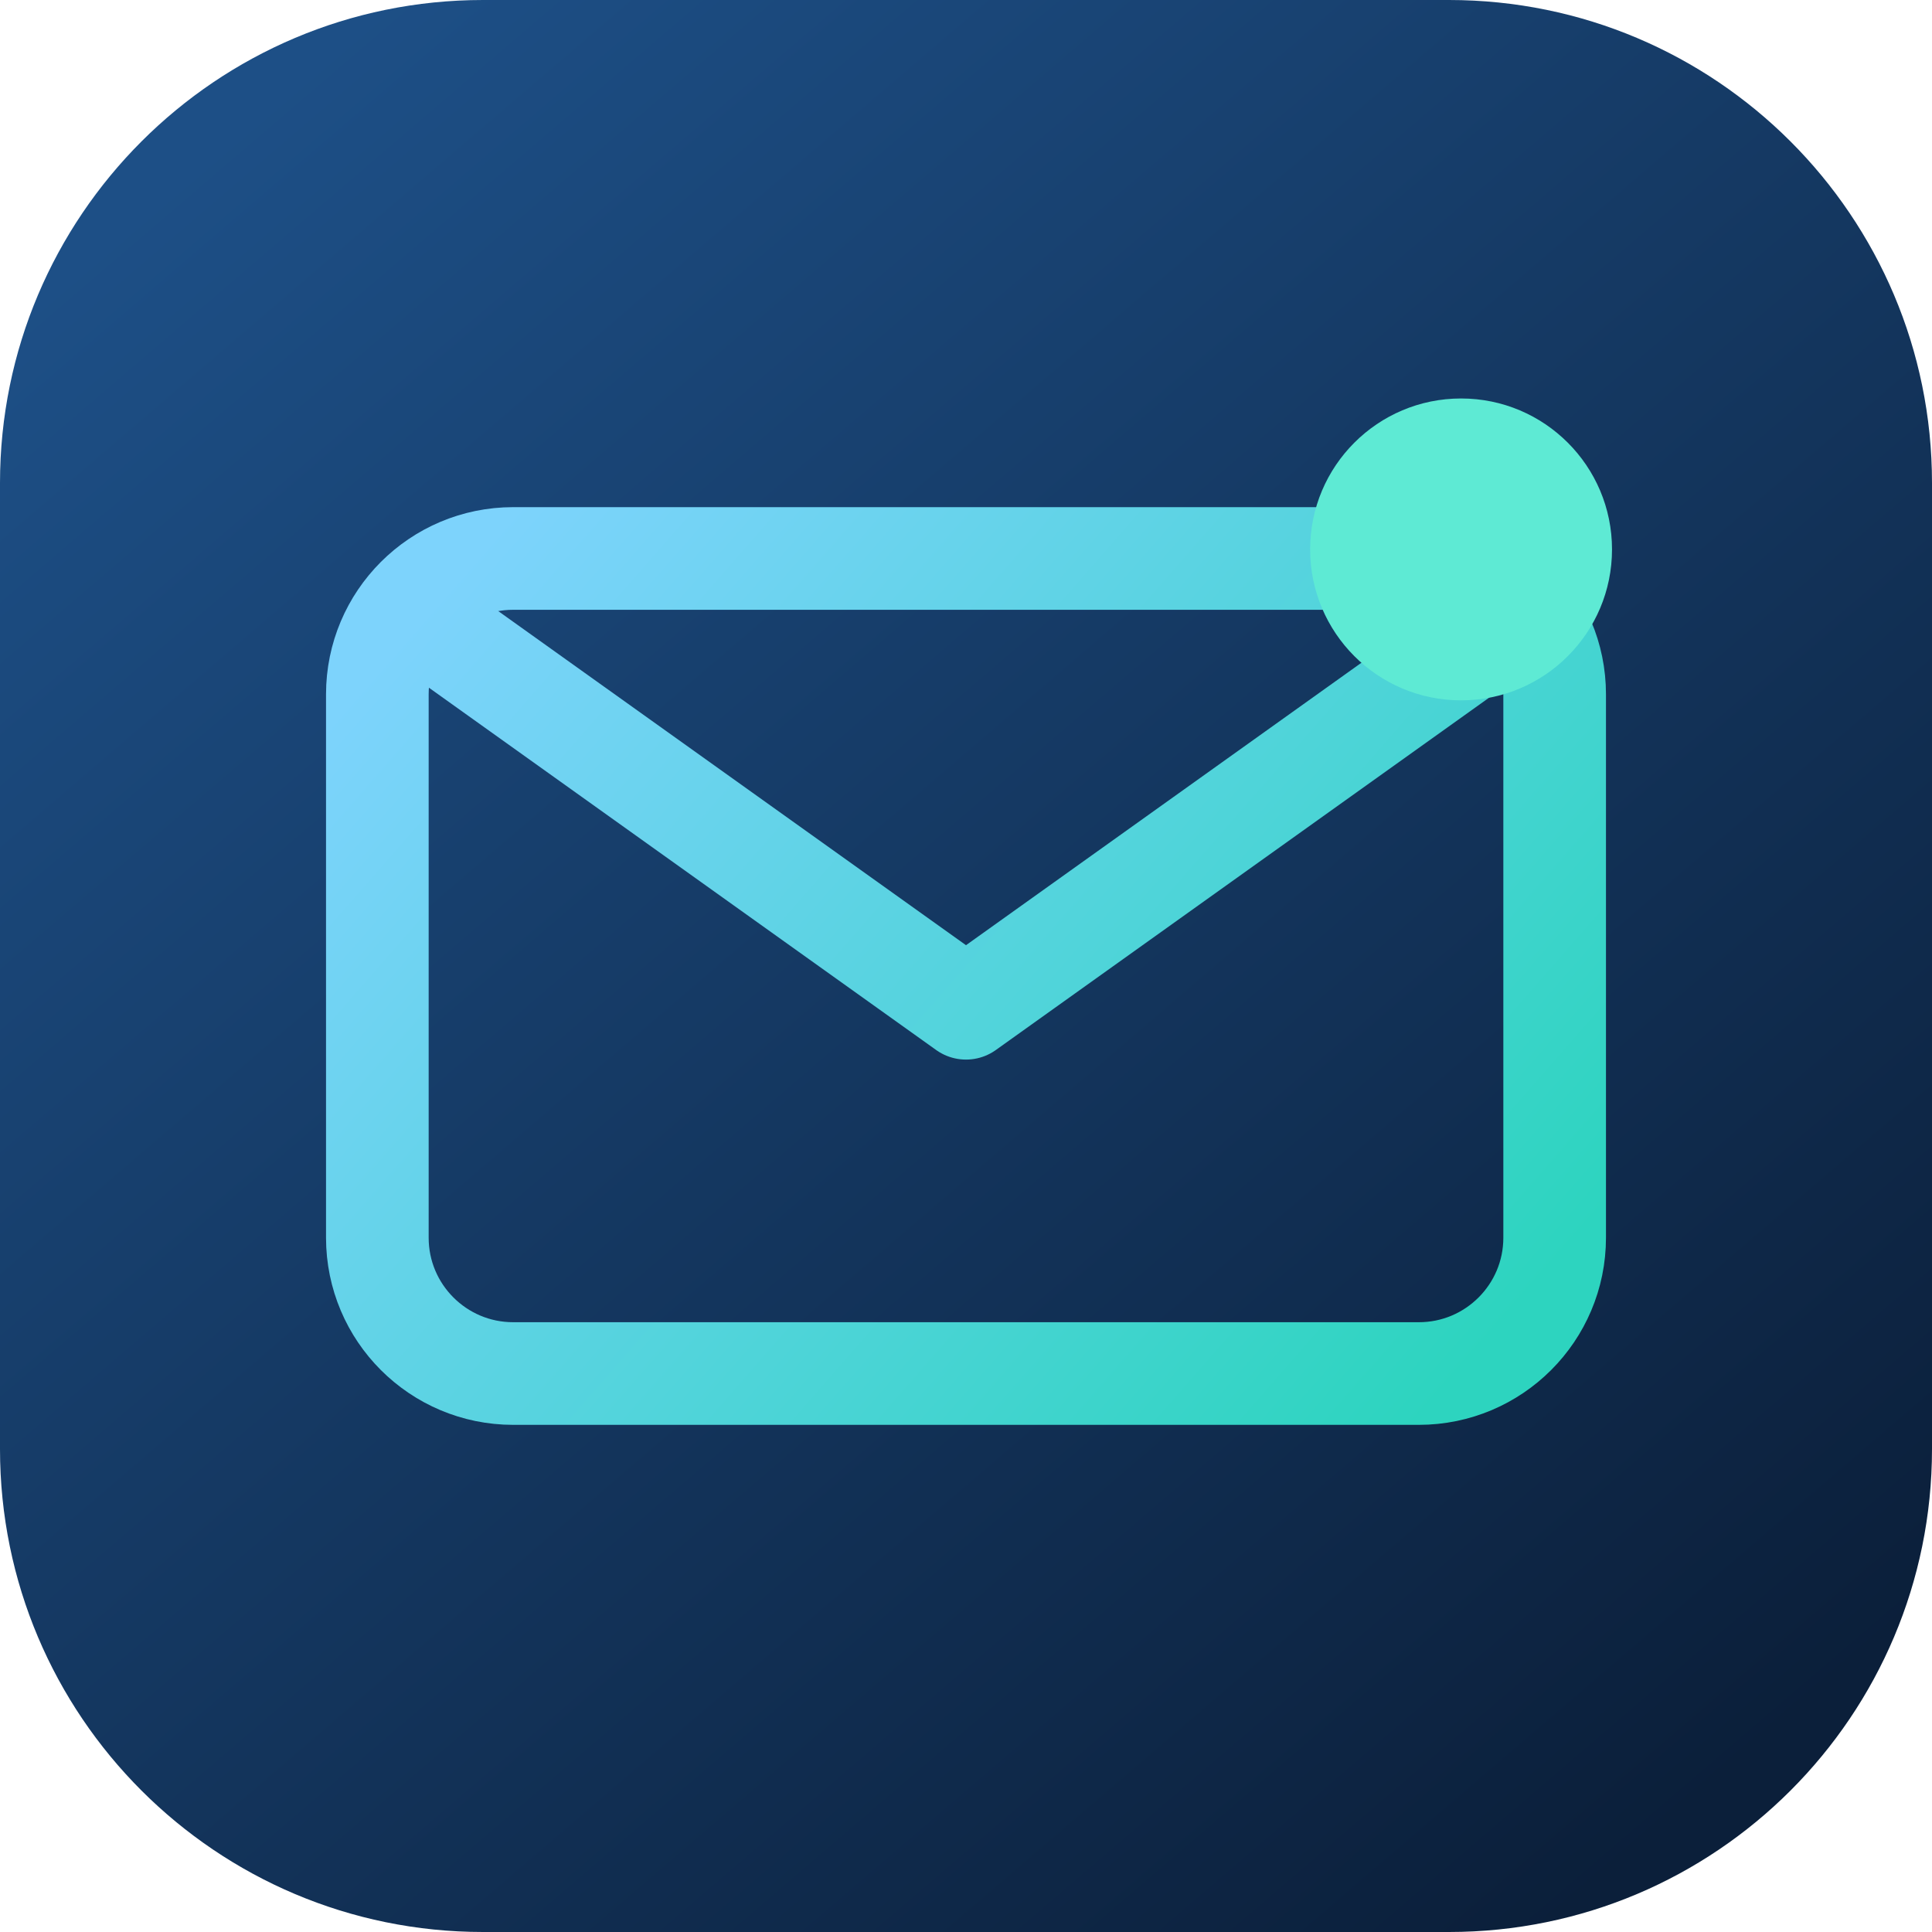
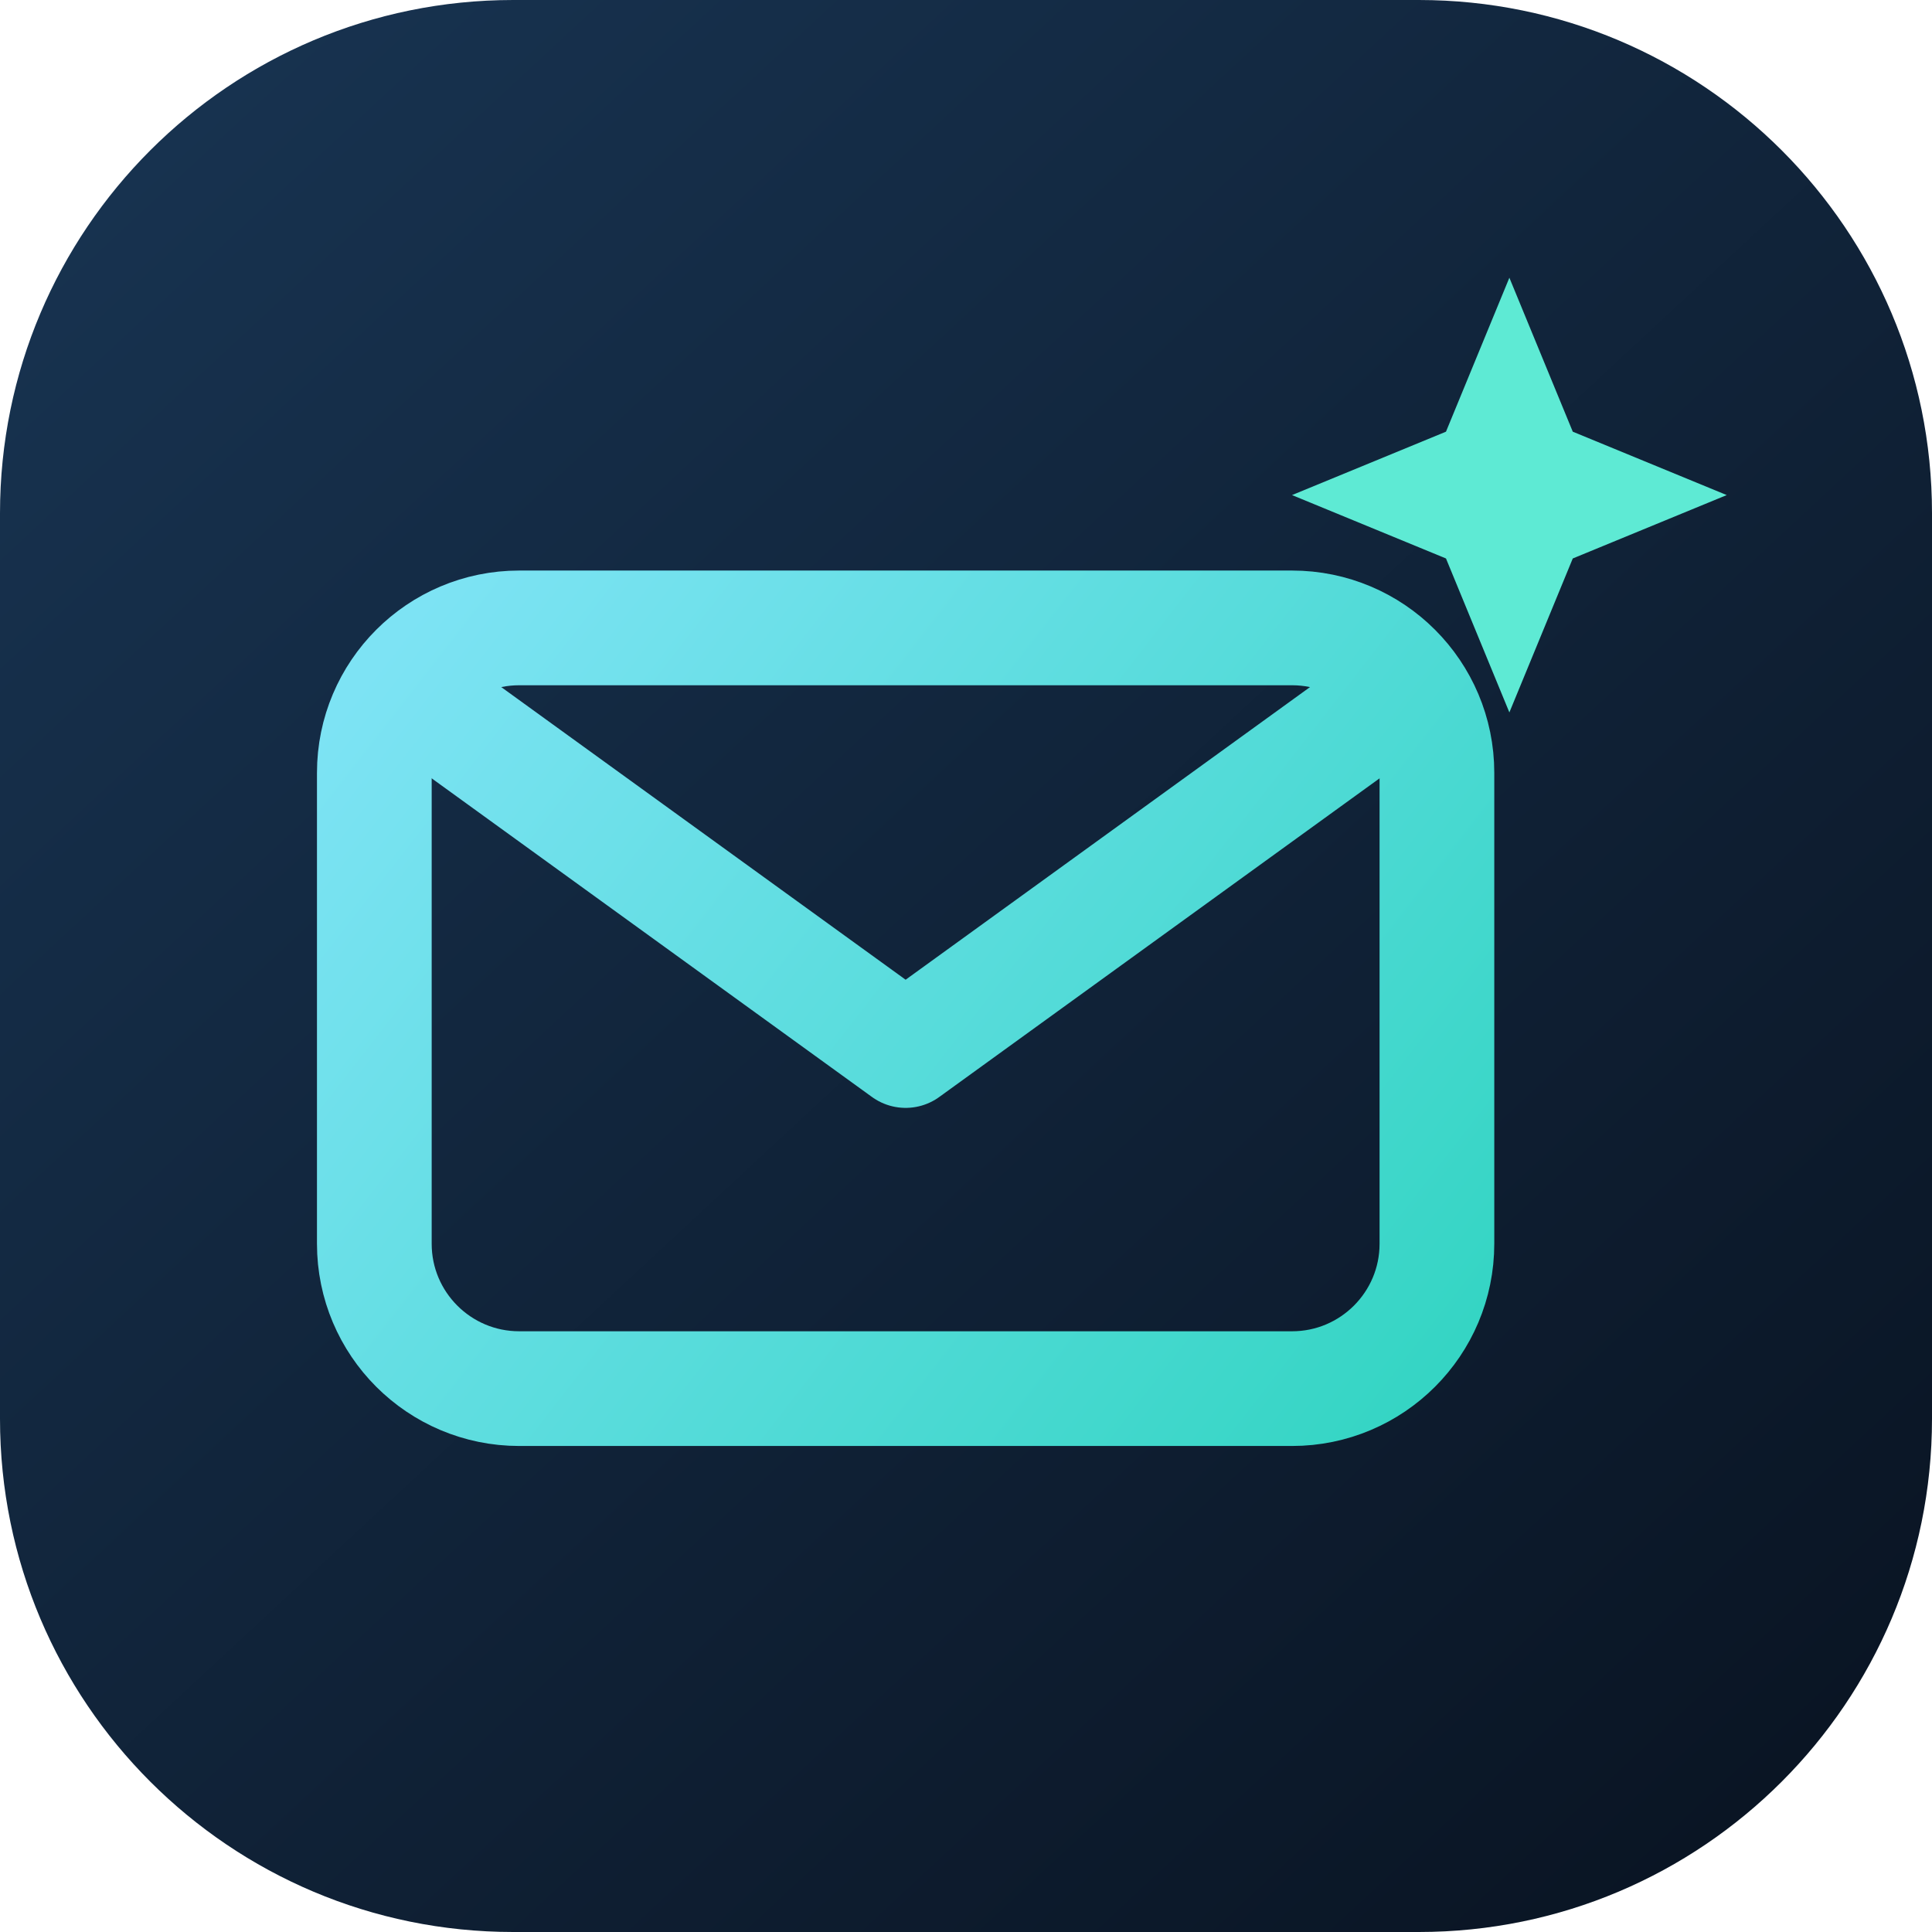
- <svg xmlns="http://www.w3.org/2000/svg" viewBox="0 0 64 64" role="img" aria-label="GigaMail">
+ <svg xmlns="http://www.w3.org/2000/svg" viewBox="0 0 64 64" role="img" aria-label="aMail">
  <defs>
-     <linearGradient id="gm-bg" x1="8" y1="4" x2="56" y2="60" gradientUnits="userSpaceOnUse">
-       <stop stop-color="#1d4f86" />
-       <stop offset="1" stop-color="#0b1f3a" />
+     <linearGradient id="am-bg" x1="6" y1="4" x2="58" y2="60" gradientUnits="userSpaceOnUse">
+       <stop stop-color="#17324f" />
+       <stop offset="1" stop-color="#0a1524" />
    </linearGradient>
-     <linearGradient id="gm-mail" x1="16" y1="18" x2="48" y2="46" gradientUnits="userSpaceOnUse">
-       <stop stop-color="#7dd3fc" />
-       <stop offset="1" stop-color="#2dd4bf" />
+     <linearGradient id="am-mail" x1="14" y1="20" x2="50" y2="48" gradientUnits="userSpaceOnUse">
+       <stop stop-color="#7de3f4" />
+       <stop offset="1" stop-color="#2fd4c0" />
    </linearGradient>
  </defs>
-   <rect width="64" height="64" rx="16" fill="url(#gm-bg)" />
-   <rect x="12.5" y="18.5" width="39" height="27" rx="4.5" fill="none" stroke="url(#gm-mail)" stroke-width="3.4" />
-   <path d="M15.2 21.4 32 33.4 48.8 21.4" fill="none" stroke="url(#gm-mail)" stroke-width="3.4" stroke-linecap="round" stroke-linejoin="round" />
-   <circle cx="48.4" cy="18.2" r="5" fill="#5eead4" />
+   <rect width="64" height="64" rx="17" fill="url(#am-bg)" />
+   <rect x="12.4" y="20.8" width="35.2" height="25.2" rx="4.8" fill="none" stroke="url(#am-mail)" stroke-width="3.8" />
+   <path d="M14.8 23.8 30 34.8l15.2-11" fill="none" stroke="url(#am-mail)" stroke-width="3.8" stroke-linecap="round" stroke-linejoin="round" />
+   <path d="M50 9.2l2.1 5.1 5.1 2.1-5.1 2.1L50 23.6l-2.1-5.1-5.1-2.1 5.1-2.1z" fill="#5eead4" />
</svg>
